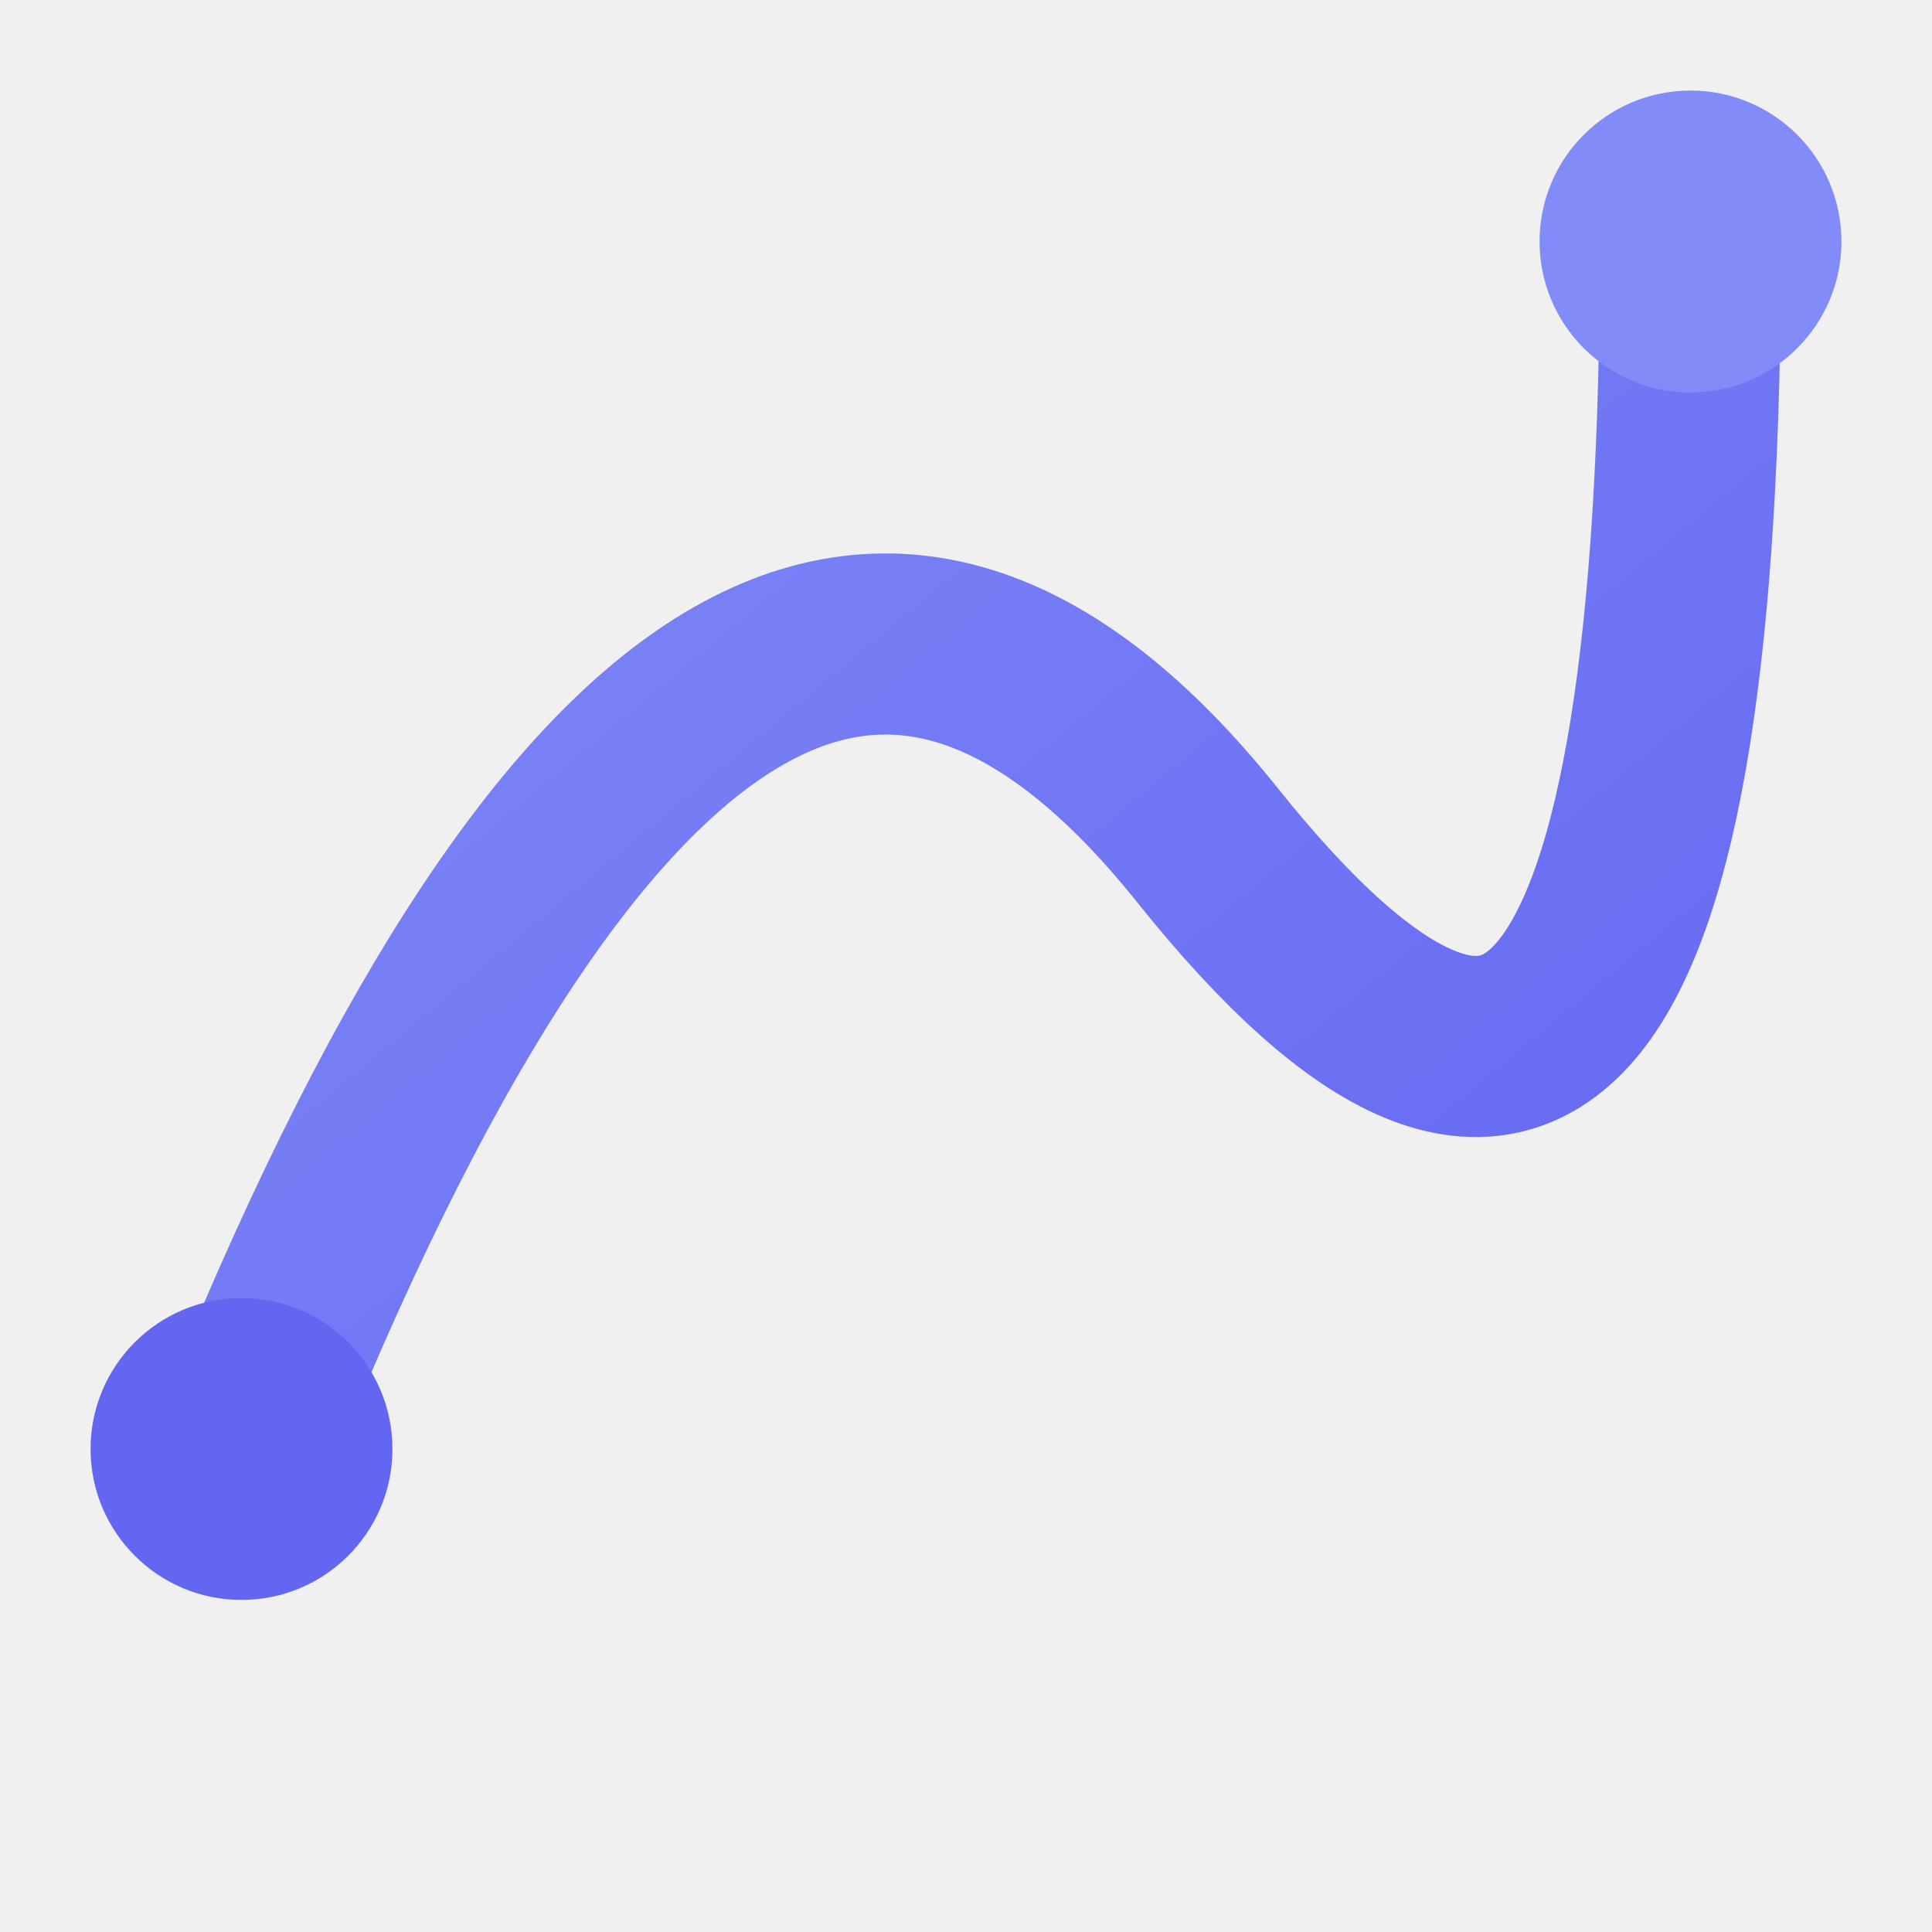
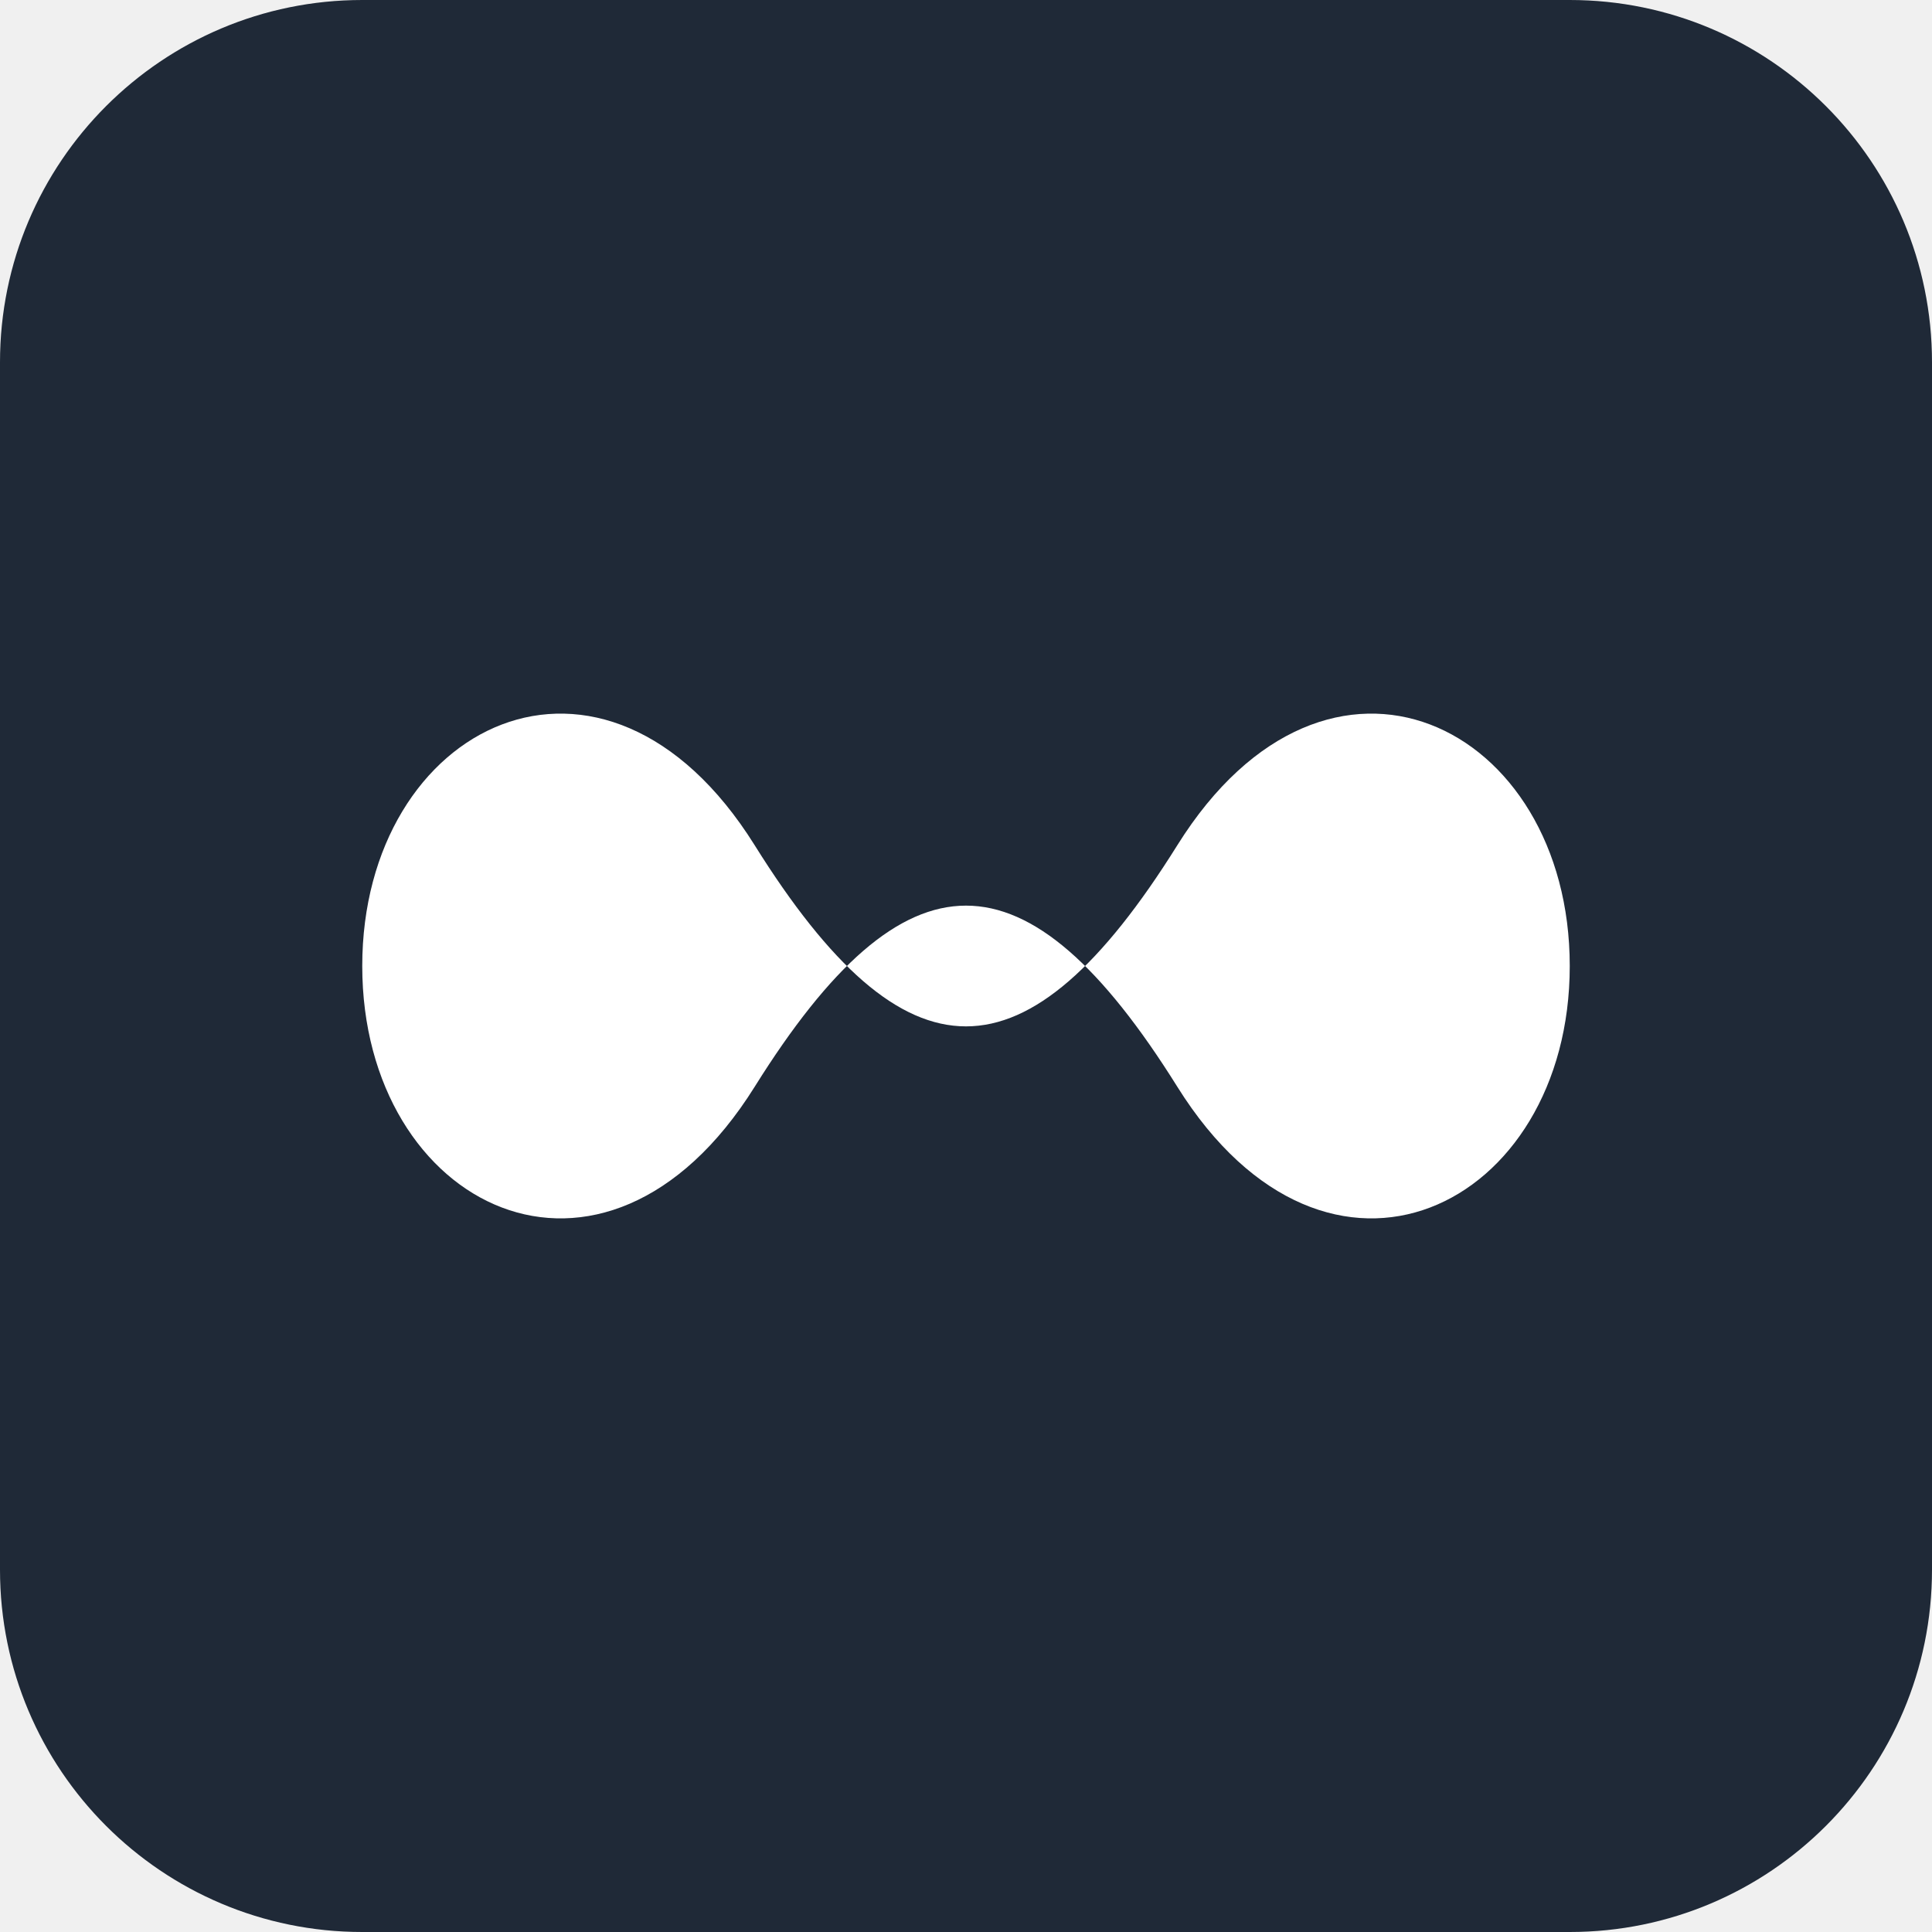
<svg xmlns="http://www.w3.org/2000/svg" viewBox="0 0 32 32" fill="none">
-   <defs>
-     <linearGradient id="faviconGrad" x1="0%" y1="0%" x2="100%" y2="100%">
-       <stop offset="0%" stop-color="#818cf8" />
-       <stop offset="100%" stop-color="#6366f1" />
-     </linearGradient>
-   </defs>
-   <path d="M4 24 Q12 4, 20 14 T28 4" stroke="url(#faviconGrad)" stroke-width="3" stroke-linecap="round" fill="none" />
-   <circle cx="4" cy="24" r="2.5" fill="#6366f1" />
-   <circle cx="28" cy="4" r="2.5" fill="#818cf8" />
+   <rect width="32" height="32" rx="6" fill="#1f2937" />
+   <path d="M6 16 C6 12, 10 10, 12.5 14 C15 18, 17 18, 19.5 14 C22 10, 26 12, 26 16 C26 20, 22 22, 19.5 18 C17 14, 15 14, 12.5 18 C10 22, 6 20, 6 16 Z" fill="white" />
</svg>
